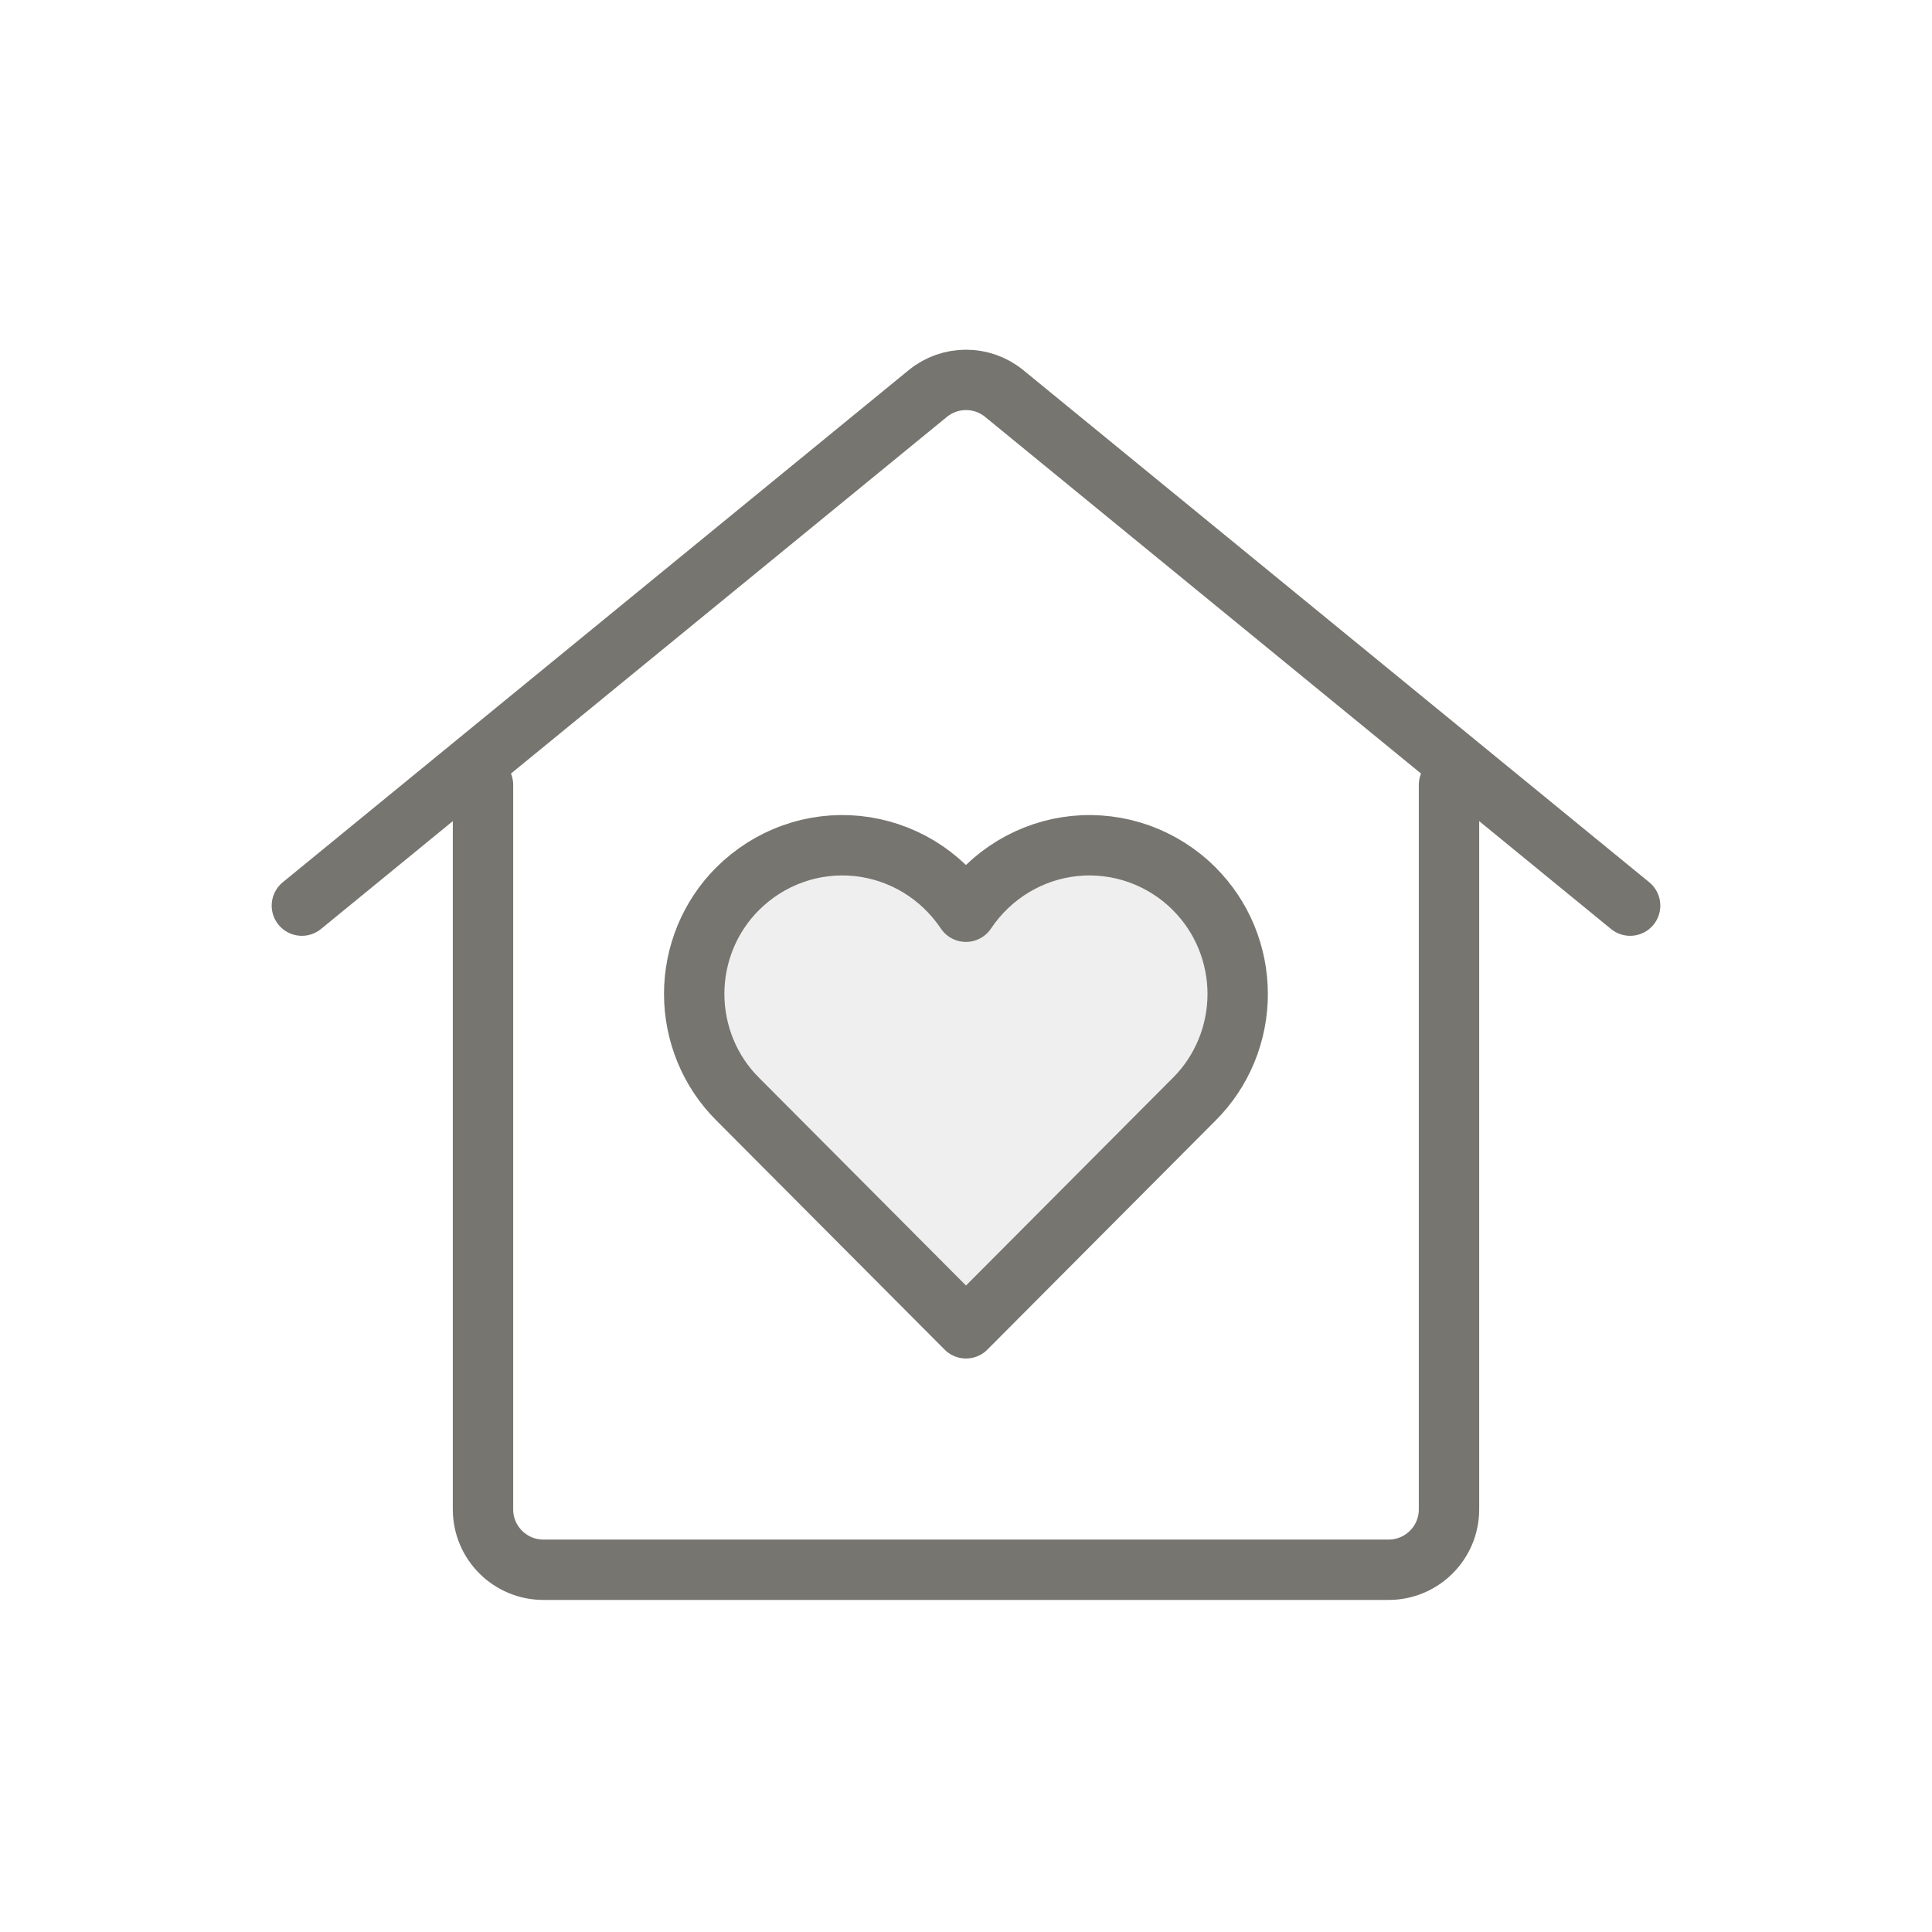
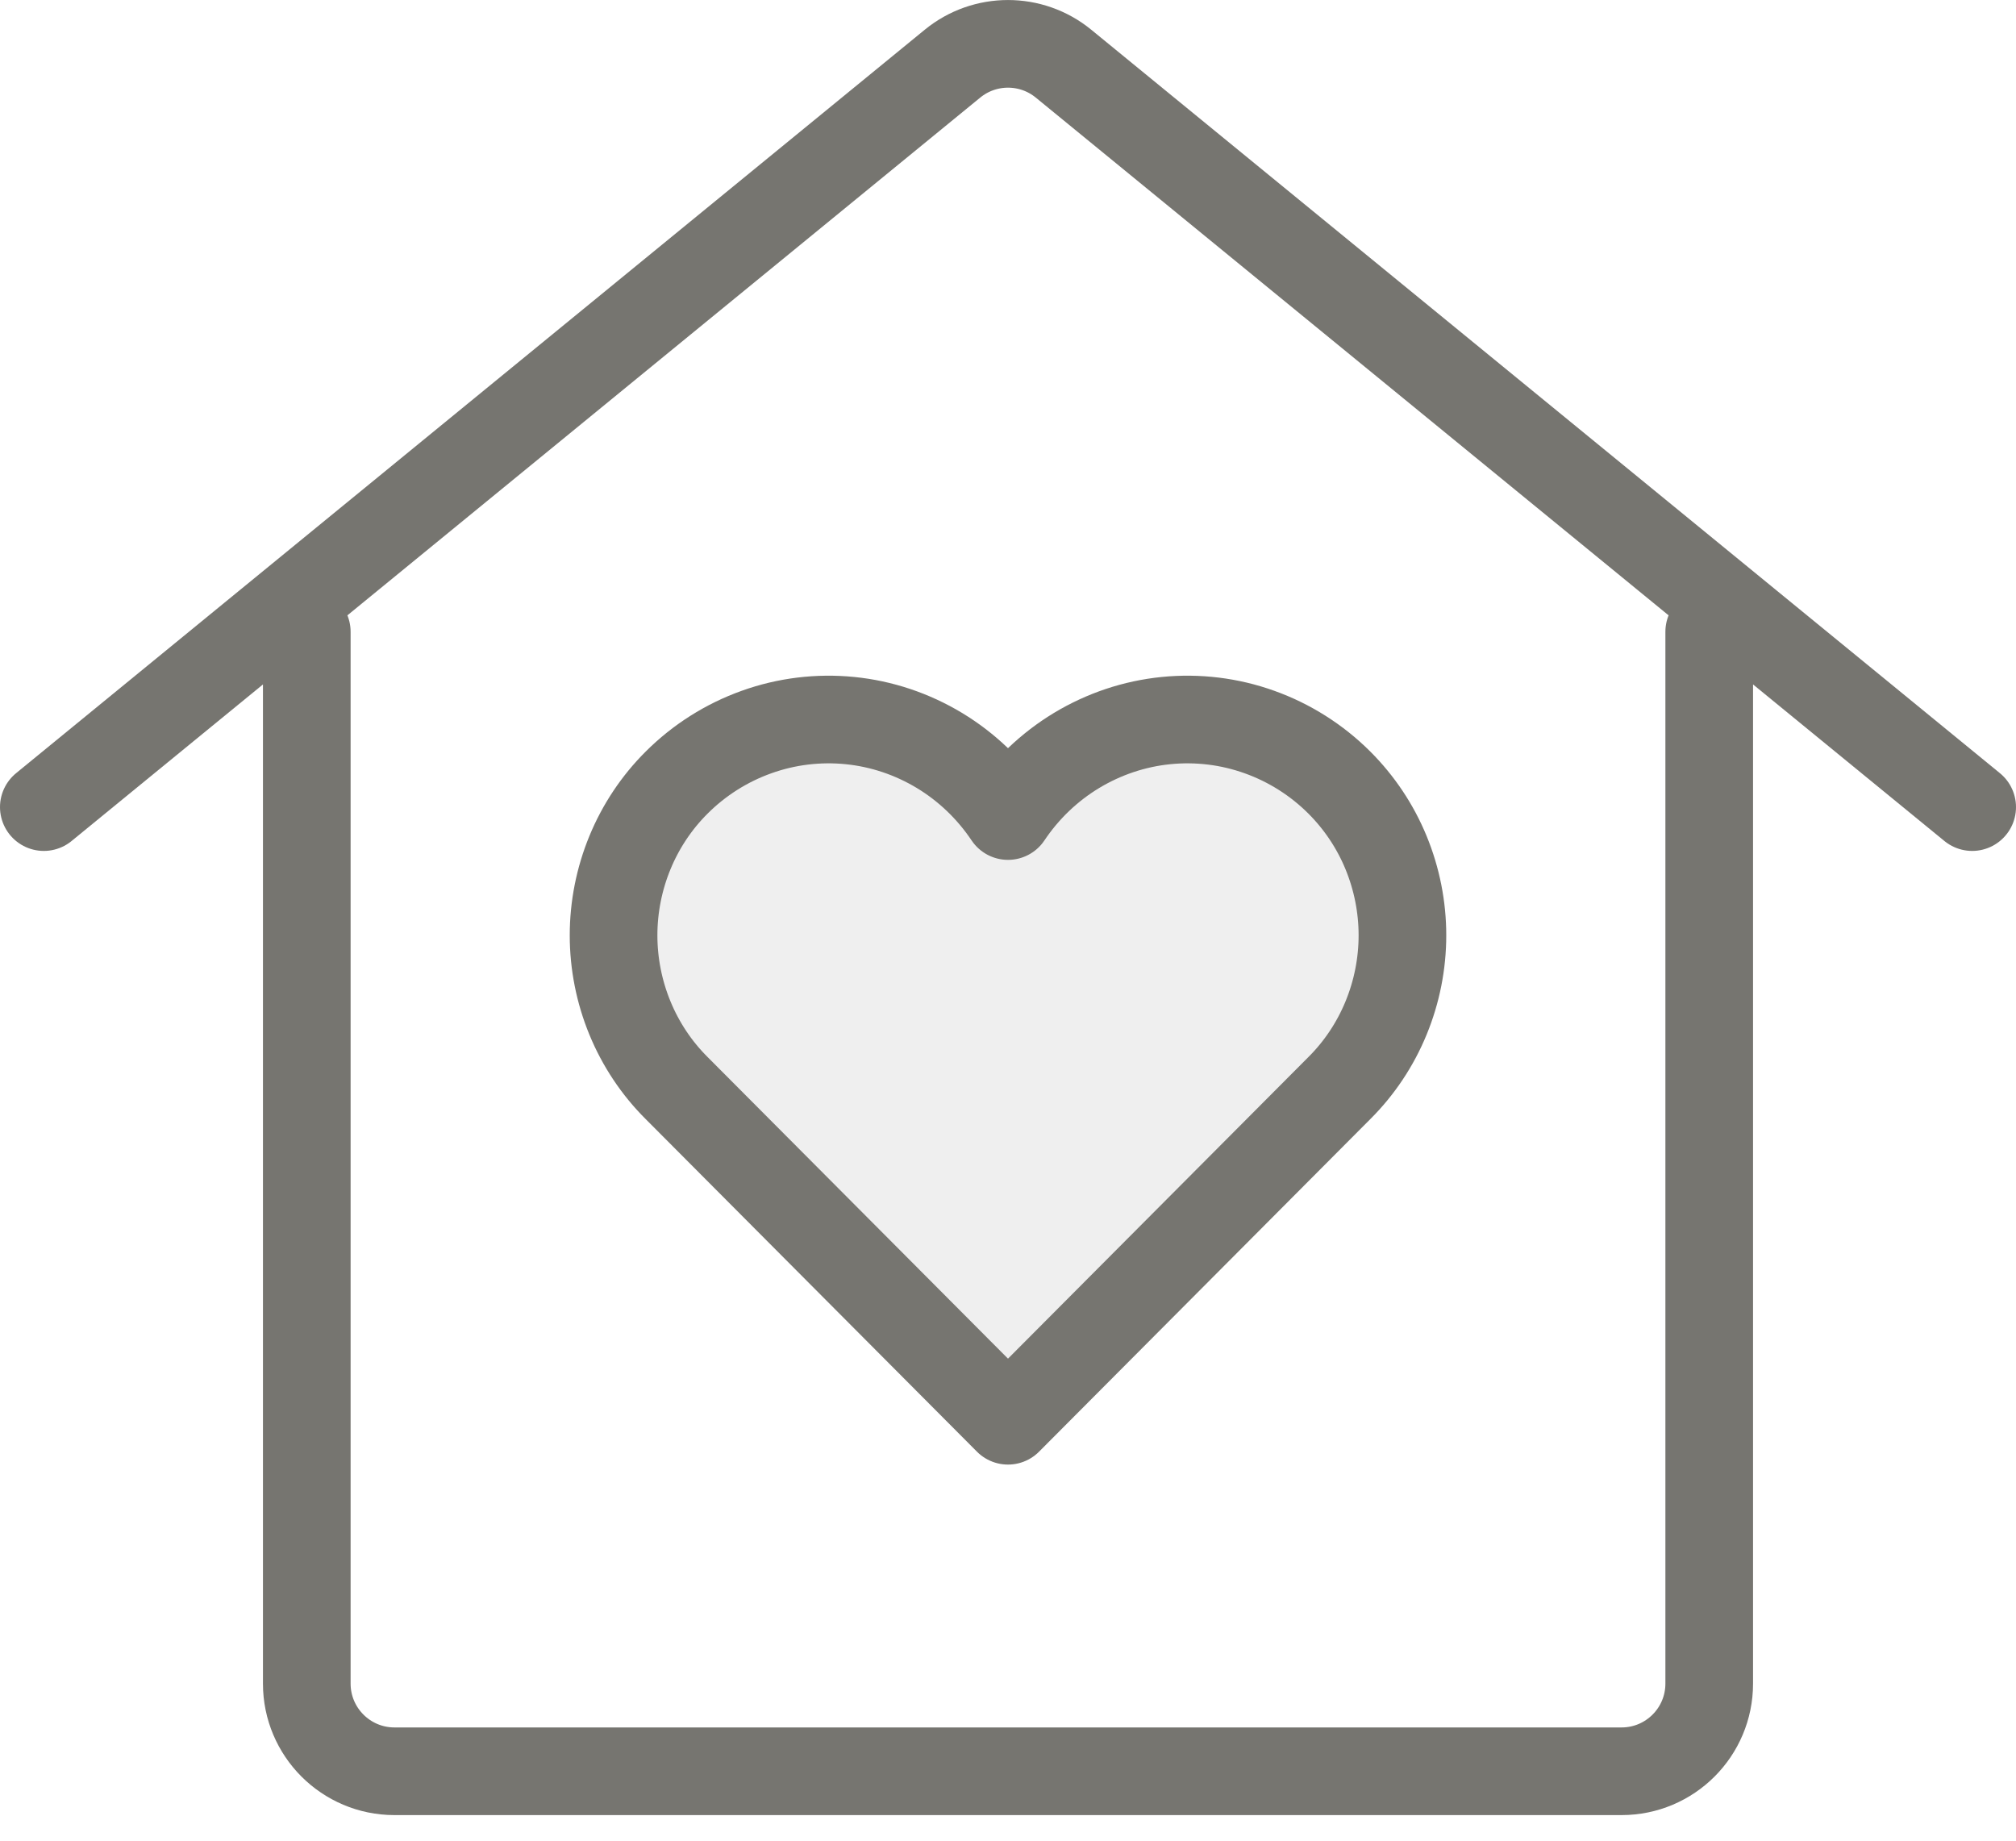
- <svg xmlns="http://www.w3.org/2000/svg" viewBox="0 0 32 32" fill="none">
-   <path d="M19.781 14.721c-.259-.258-.57-.455-.912-.578-.342-.122-.706-.167-1.067-.131-.361.036-.709.153-1.021.341-.311.188-.579.444-.782.748-.204-.304-.471-.56-.782-.748-.312-.188-.66-.304-1.021-.341-.361-.036-.725.008-1.067.131-.342.122-.653.32-.912.578-.228.227-.408.498-.532.797-.123.299-.187.62-.187.944 0 .324.064.645.187.944.123.299.304.57.532.797L16 22.001l3.781-3.796c.228-.227.408-.498.532-.797.123-.299.187-.62.187-.944 0-.324-.064-.645-.187-.944-.123-.299-.304-.57-.532-.797z" fill="#EFEFEF" stroke="#767570" stroke-miterlimit="10" stroke-linecap="round" stroke-linejoin="round" />
-   <path d="M5 15l10.367-8.482c.368-.301.898-.301 1.266 0L27 15m-19-2v12c0 .552.448 1 1 1H23c.552 0 1-.448 1-1v-12" stroke="#767570" stroke-miterlimit="10" stroke-linecap="round" stroke-linejoin="round" />
+ <svg xmlns="http://www.w3.org/2000/svg" viewBox="0 0 23 21" fill-rule="evenodd" clip-rule="evenodd" stroke-linecap="round" stroke-linejoin="round" stroke-miterlimit="10">
+   <g stroke="#767570">
+     <path d="M15.281 8.929c-.258-.258-.57-.455-.911-.577-.342-.123-.706-.167-1.067-.131-.361.036-.709.153-1.021.341-.311.188-.578.443-.782.748-.204-.305-.471-.56-.782-.748-.312-.188-.66-.305-1.021-.341-.361-.036-.725.008-1.067.131-.341.122-.653.319-.911.577-.228.227-.409.499-.532.798-.123.299-.187.62-.187.944 0 .324.064.645.187.944.123.299.304.571.532.798l3.781 3.796 3.781-3.796c.228-.227.409-.499.532-.798.123-.299.187-.62.187-.944 0-.324-.064-.645-.187-.944-.123-.299-.304-.57-.532-.798z" fill="#efefef" fill-rule="nonzero" />
+     <path d="M.5 9.208l10.367-8.482c.368-.301.898-.301 1.266 0l10.367 8.482m-19-2v12c0 .552.448 1 1 1h14c.553 0 1-.448 1-1v-12" fill="none" />
+   </g>
</svg>
